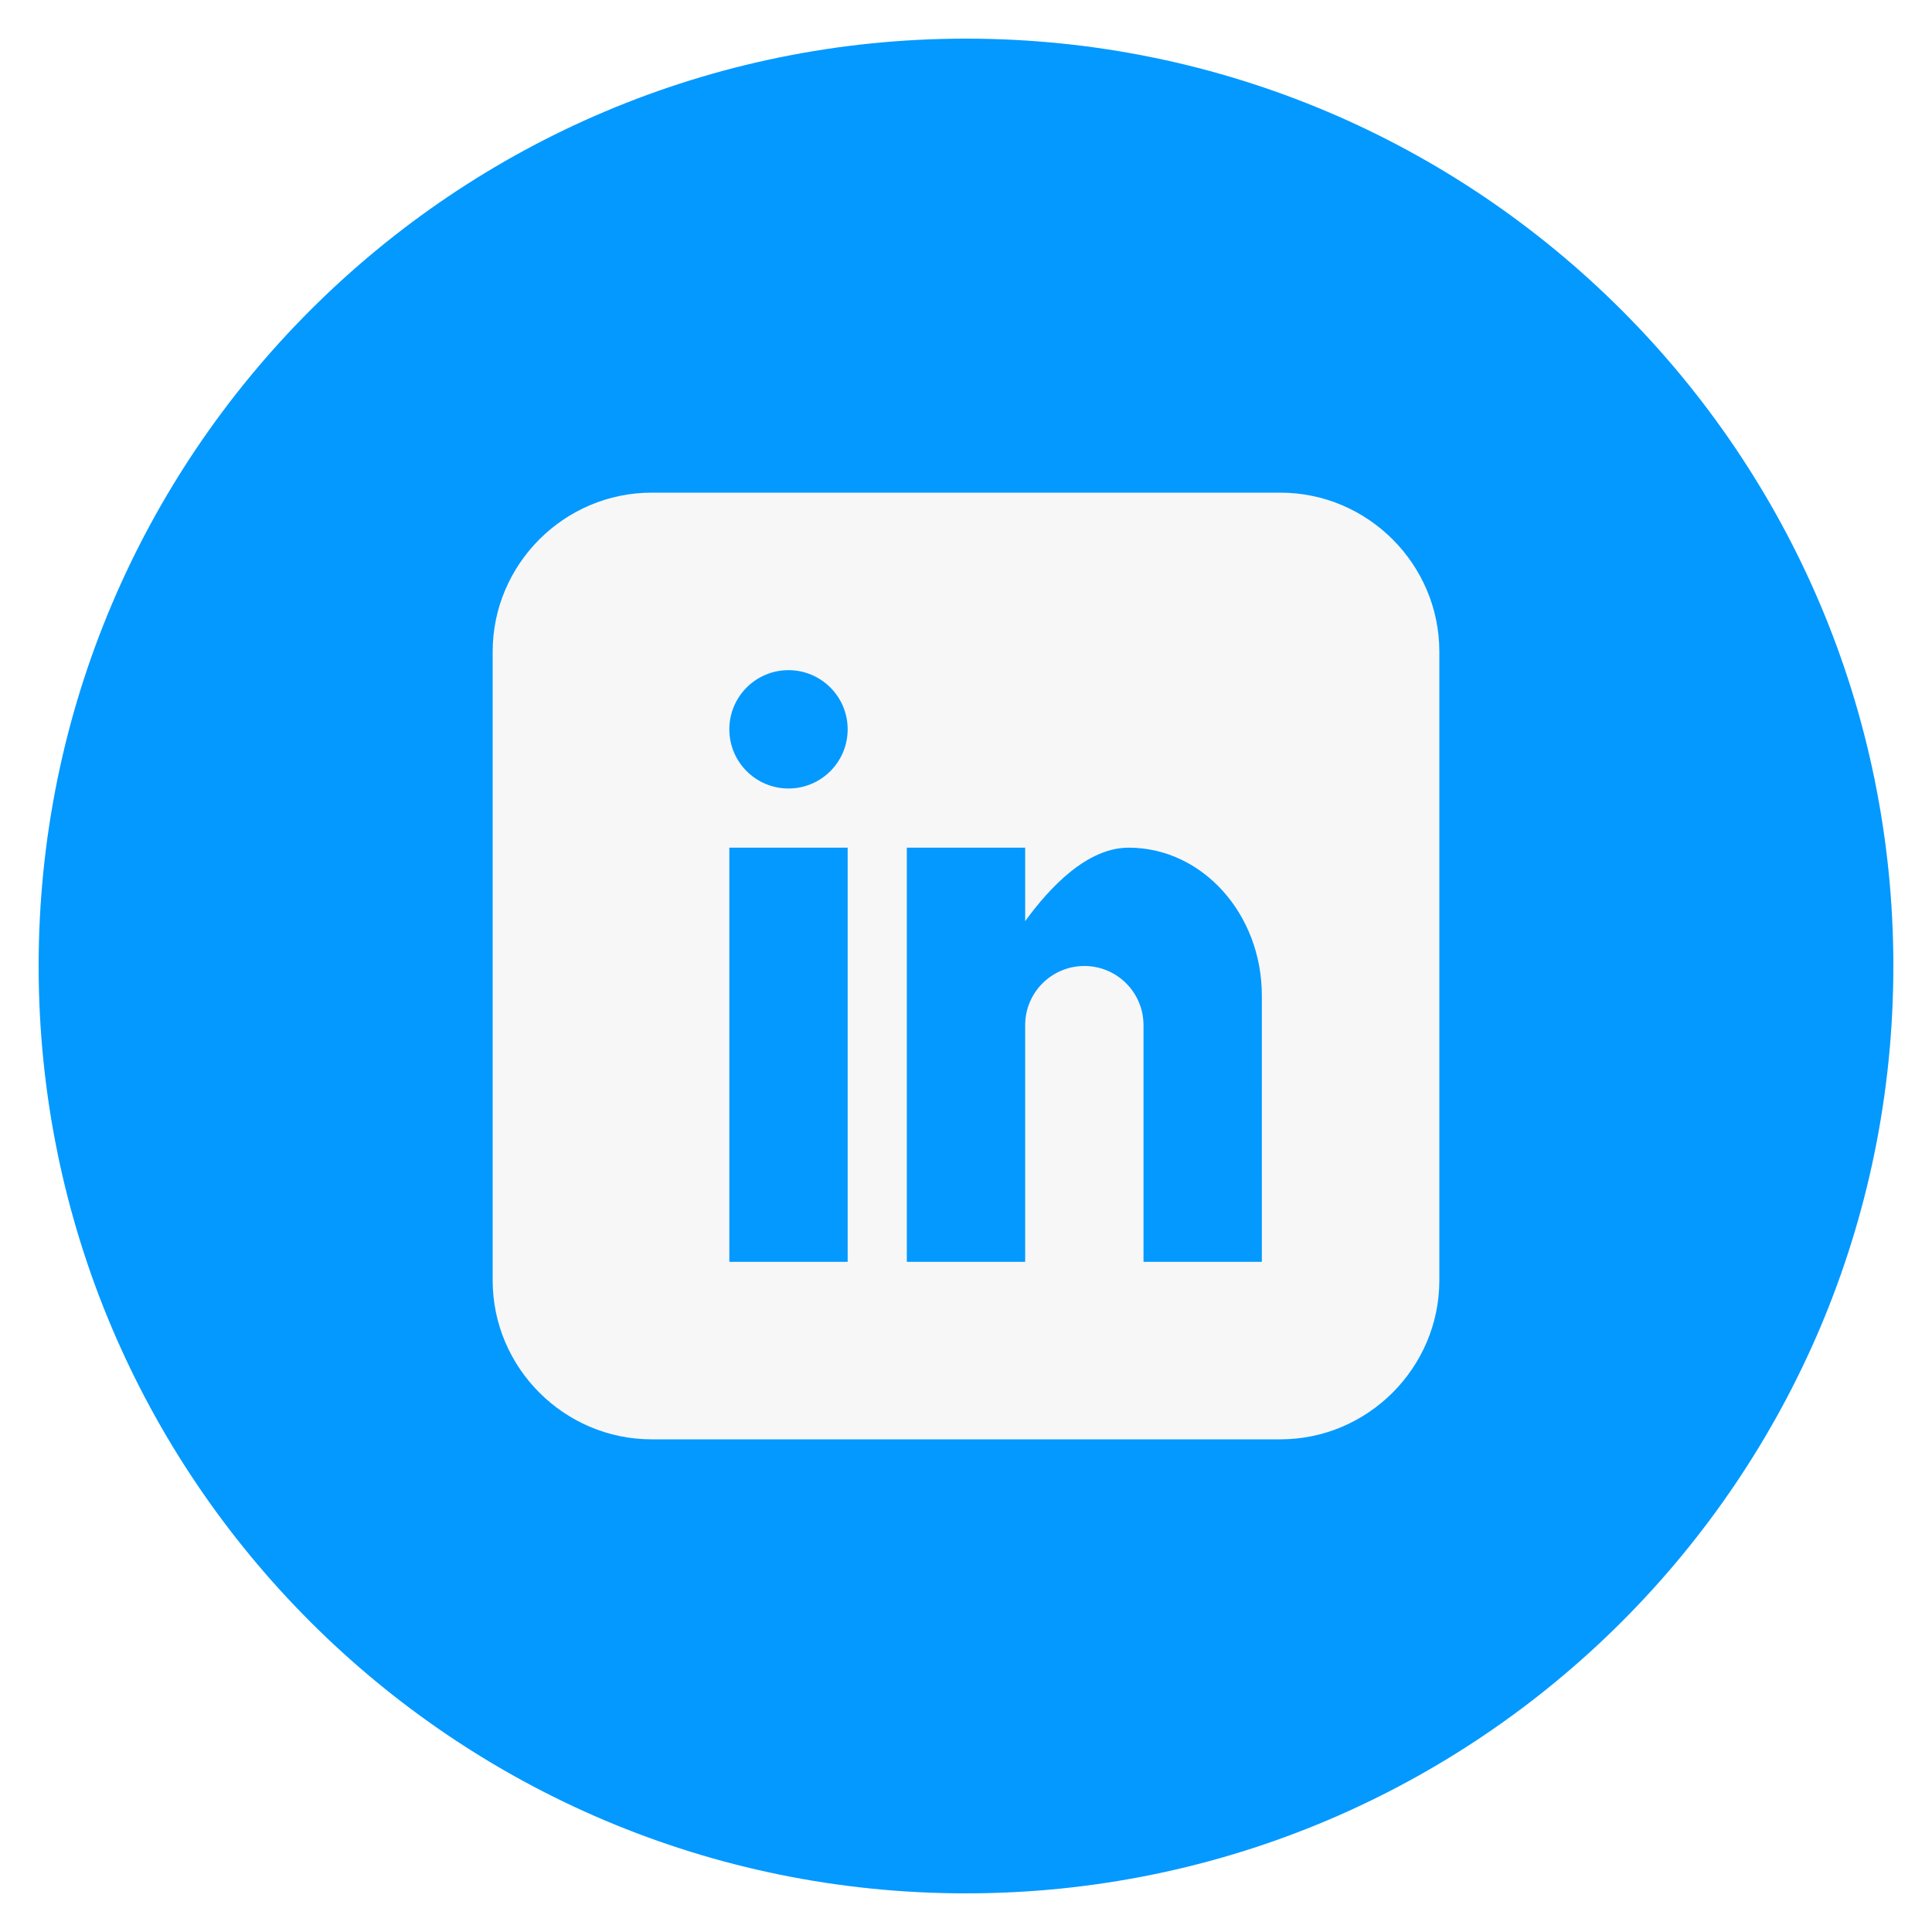
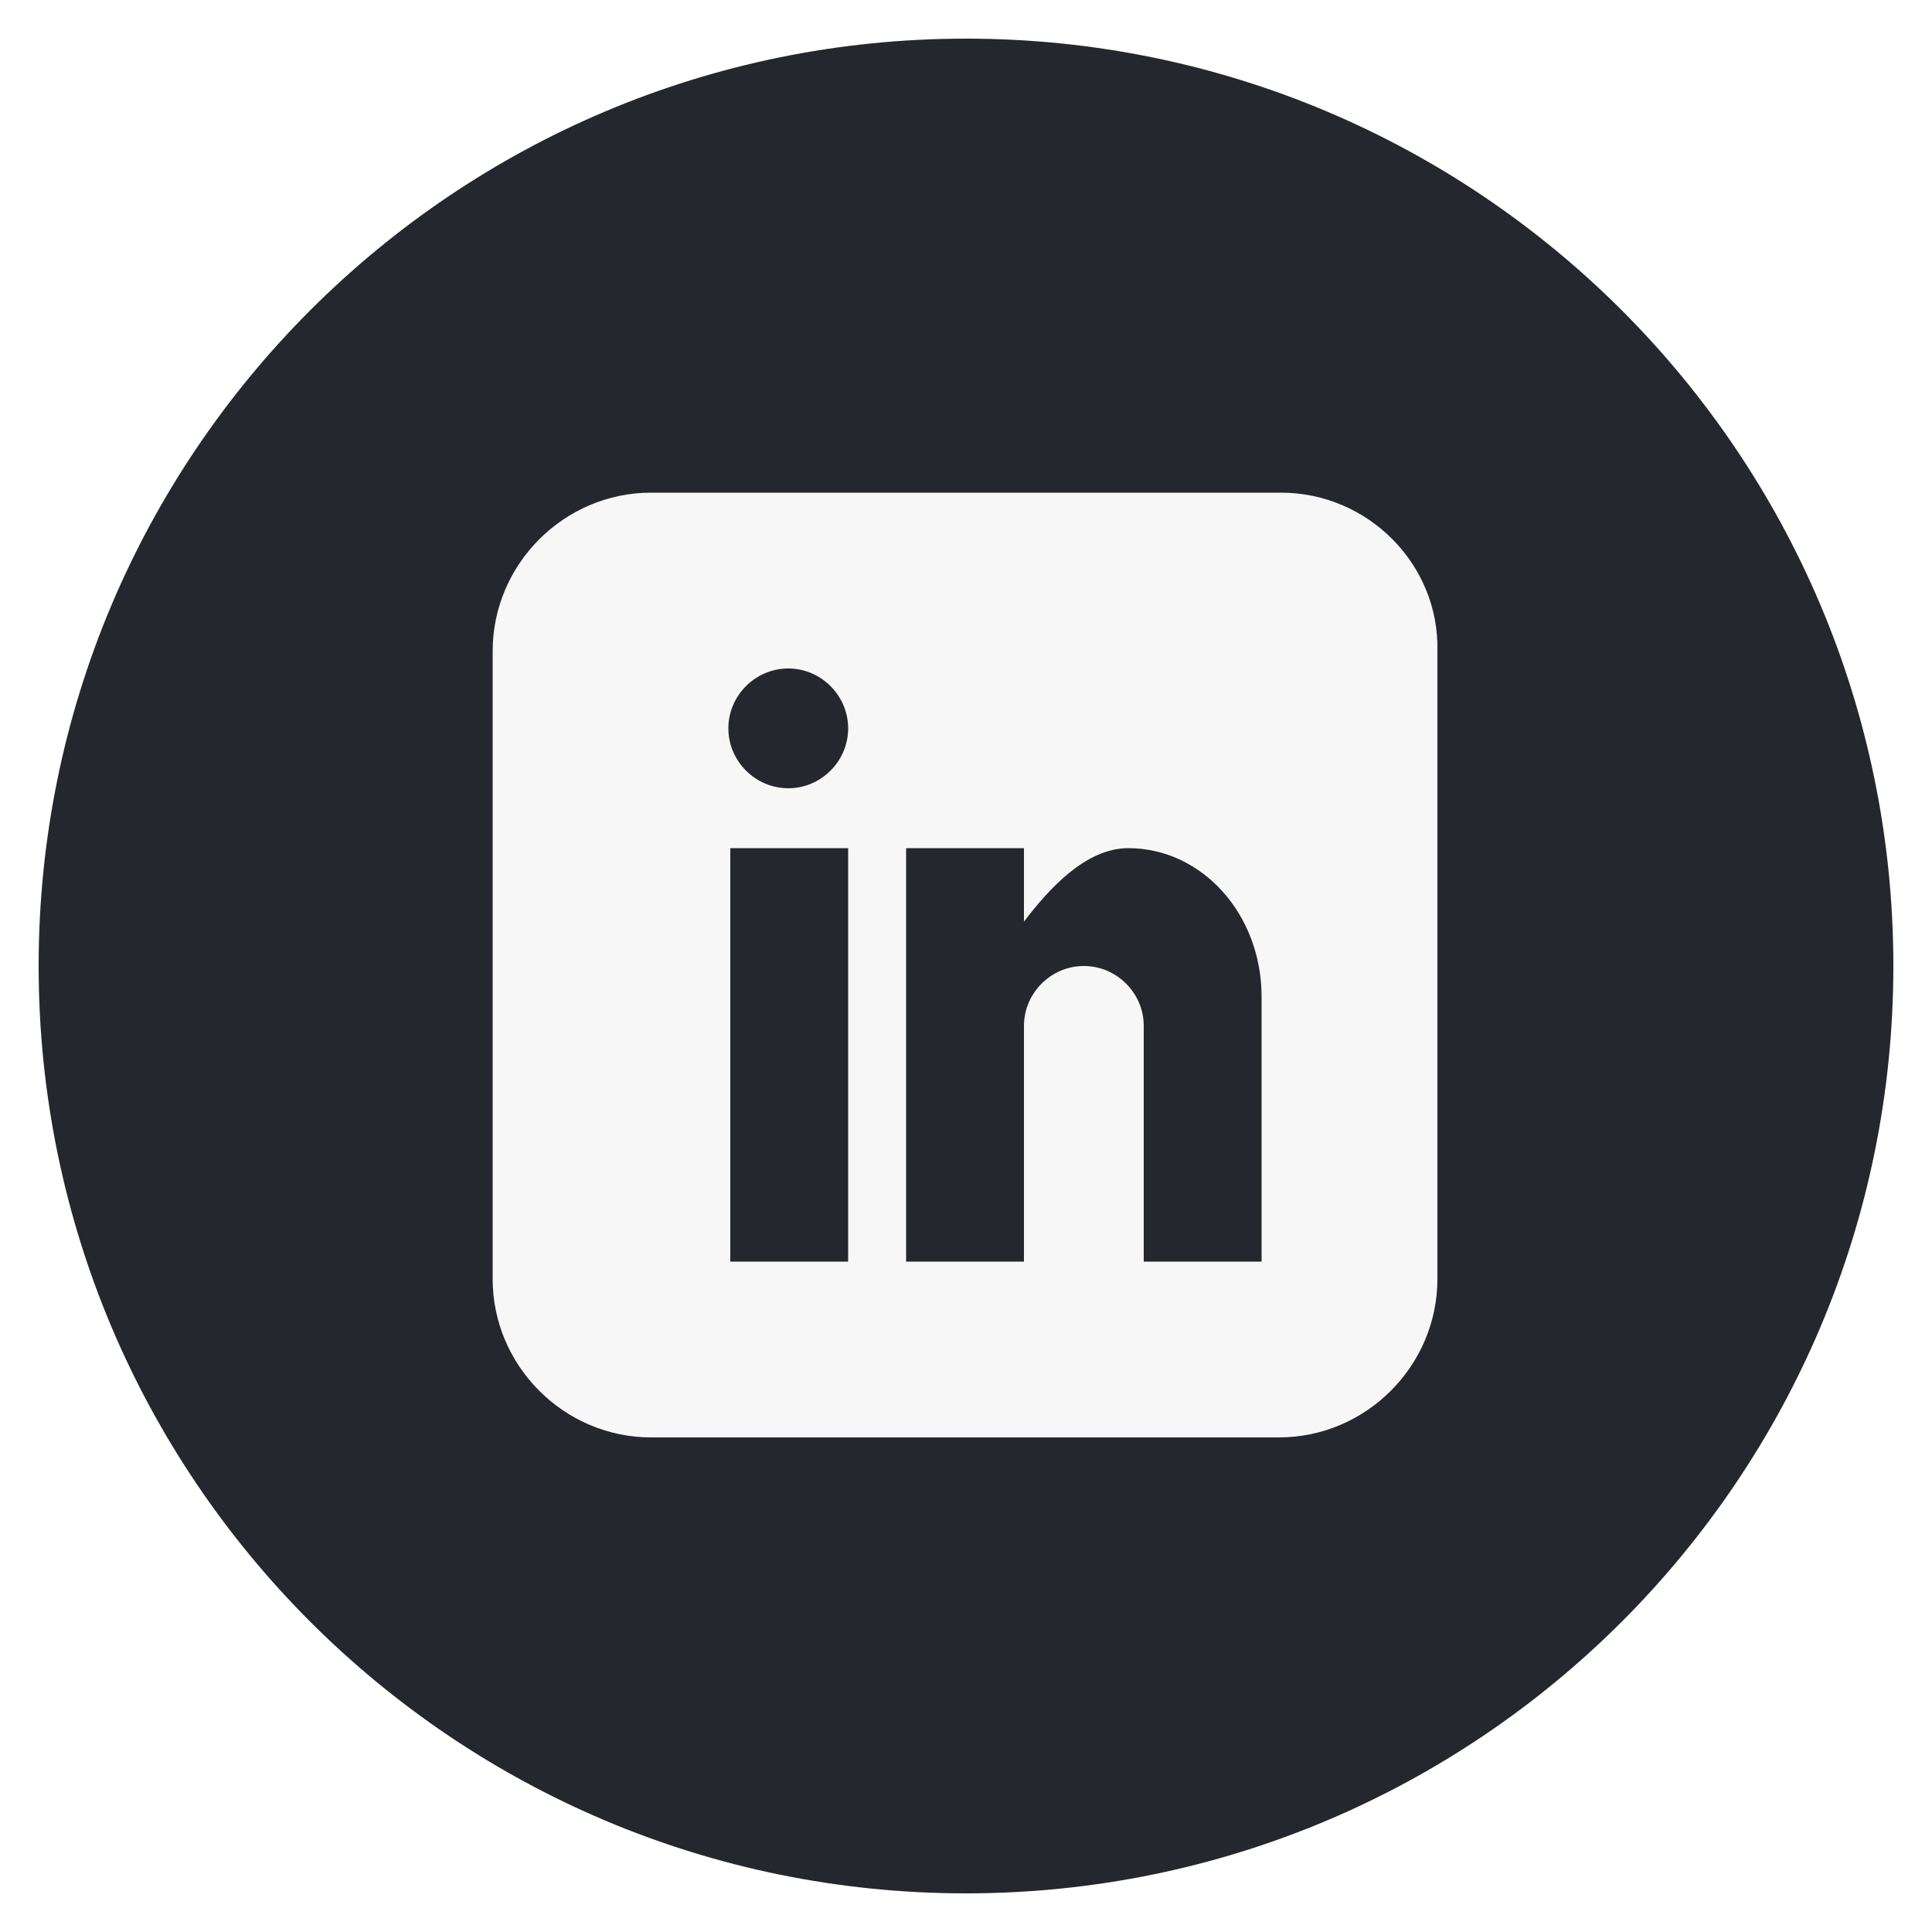
- <svg xmlns="http://www.w3.org/2000/svg" id="linkedin" class="custom-icon" version="1.1" viewBox="0 0 100 100">
-   <circle class="outer-shape" cx="50" cy="50" r="48" style="opacity: 1; fill: rgb(3, 153, 255);" />
-   <path class="inner-shape" style="opacity:1;fill:#f7f7f7;" transform="translate(25,25) scale(0.5)" d="M82.539,1H17.461C8.408,1,1,8.408,1,17.461v65.078C1,91.592,8.408,99,17.461,99h65.078C91.592,99,99,91.592,99,82.539 V17.461C99,8.408,91.592,1,82.539,1z M37.75,80.625H25.5V37.75h12.25V80.625z M31.625,31.625c-3.383,0-6.125-2.742-6.125-6.125 s2.742-6.125,6.125-6.125s6.125,2.742,6.125,6.125S35.008,31.625,31.625,31.625z M80.625,80.625h-12.25v-24.5 c0-3.383-2.742-6.125-6.125-6.125s-6.125,2.742-6.125,6.125v24.5h-12.25V37.75h12.25v7.606c2.526-3.47,6.389-7.606,10.719-7.606 c7.612,0,13.782,6.856,13.782,15.312L80.625,80.625L80.625,80.625z" />
+ <svg xmlns="http://www.w3.org/2000/svg" version="1.1" id="linkedin" x="0px" y="0px" viewBox="0 0 100 100" style="enable-background:new 0 0 100 100;" xml:space="preserve">
+   <style type="text/css">
+ 	.st0{fill:#25272E;}
+ 	.st1{fill:#F7F7F7;}
+ </style>
+   <circle class="st0" cx="50" cy="50" r="48" />
+   <path class="st1" d="M66.3,25.5H33.7c-4.5,0-8.2,3.7-8.2,8.2v32.5c0,4.5,3.7,8.2,8.2,8.2h32.5c4.5,0,8.2-3.7,8.2-8.2V33.7  C74.5,29.2,70.8,25.5,66.3,25.5z M43.9,65.3h-6.1V43.9h6.1V65.3z M40.8,40.8c-1.7,0-3.1-1.4-3.1-3.1s1.4-3.1,3.1-3.1  s3.1,1.4,3.1,3.1S42.5,40.8,40.8,40.8z M65.3,65.3h-6.1V53.1c0-1.7-1.4-3.1-3.1-3.1s-3.1,1.4-3.1,3.1v12.2h-6.1V43.9h6.1v3.8  c1.3-1.7,3.2-3.8,5.4-3.8c3.8,0,6.9,3.4,6.9,7.7L65.3,65.3L65.3,65.3z" />
</svg>
